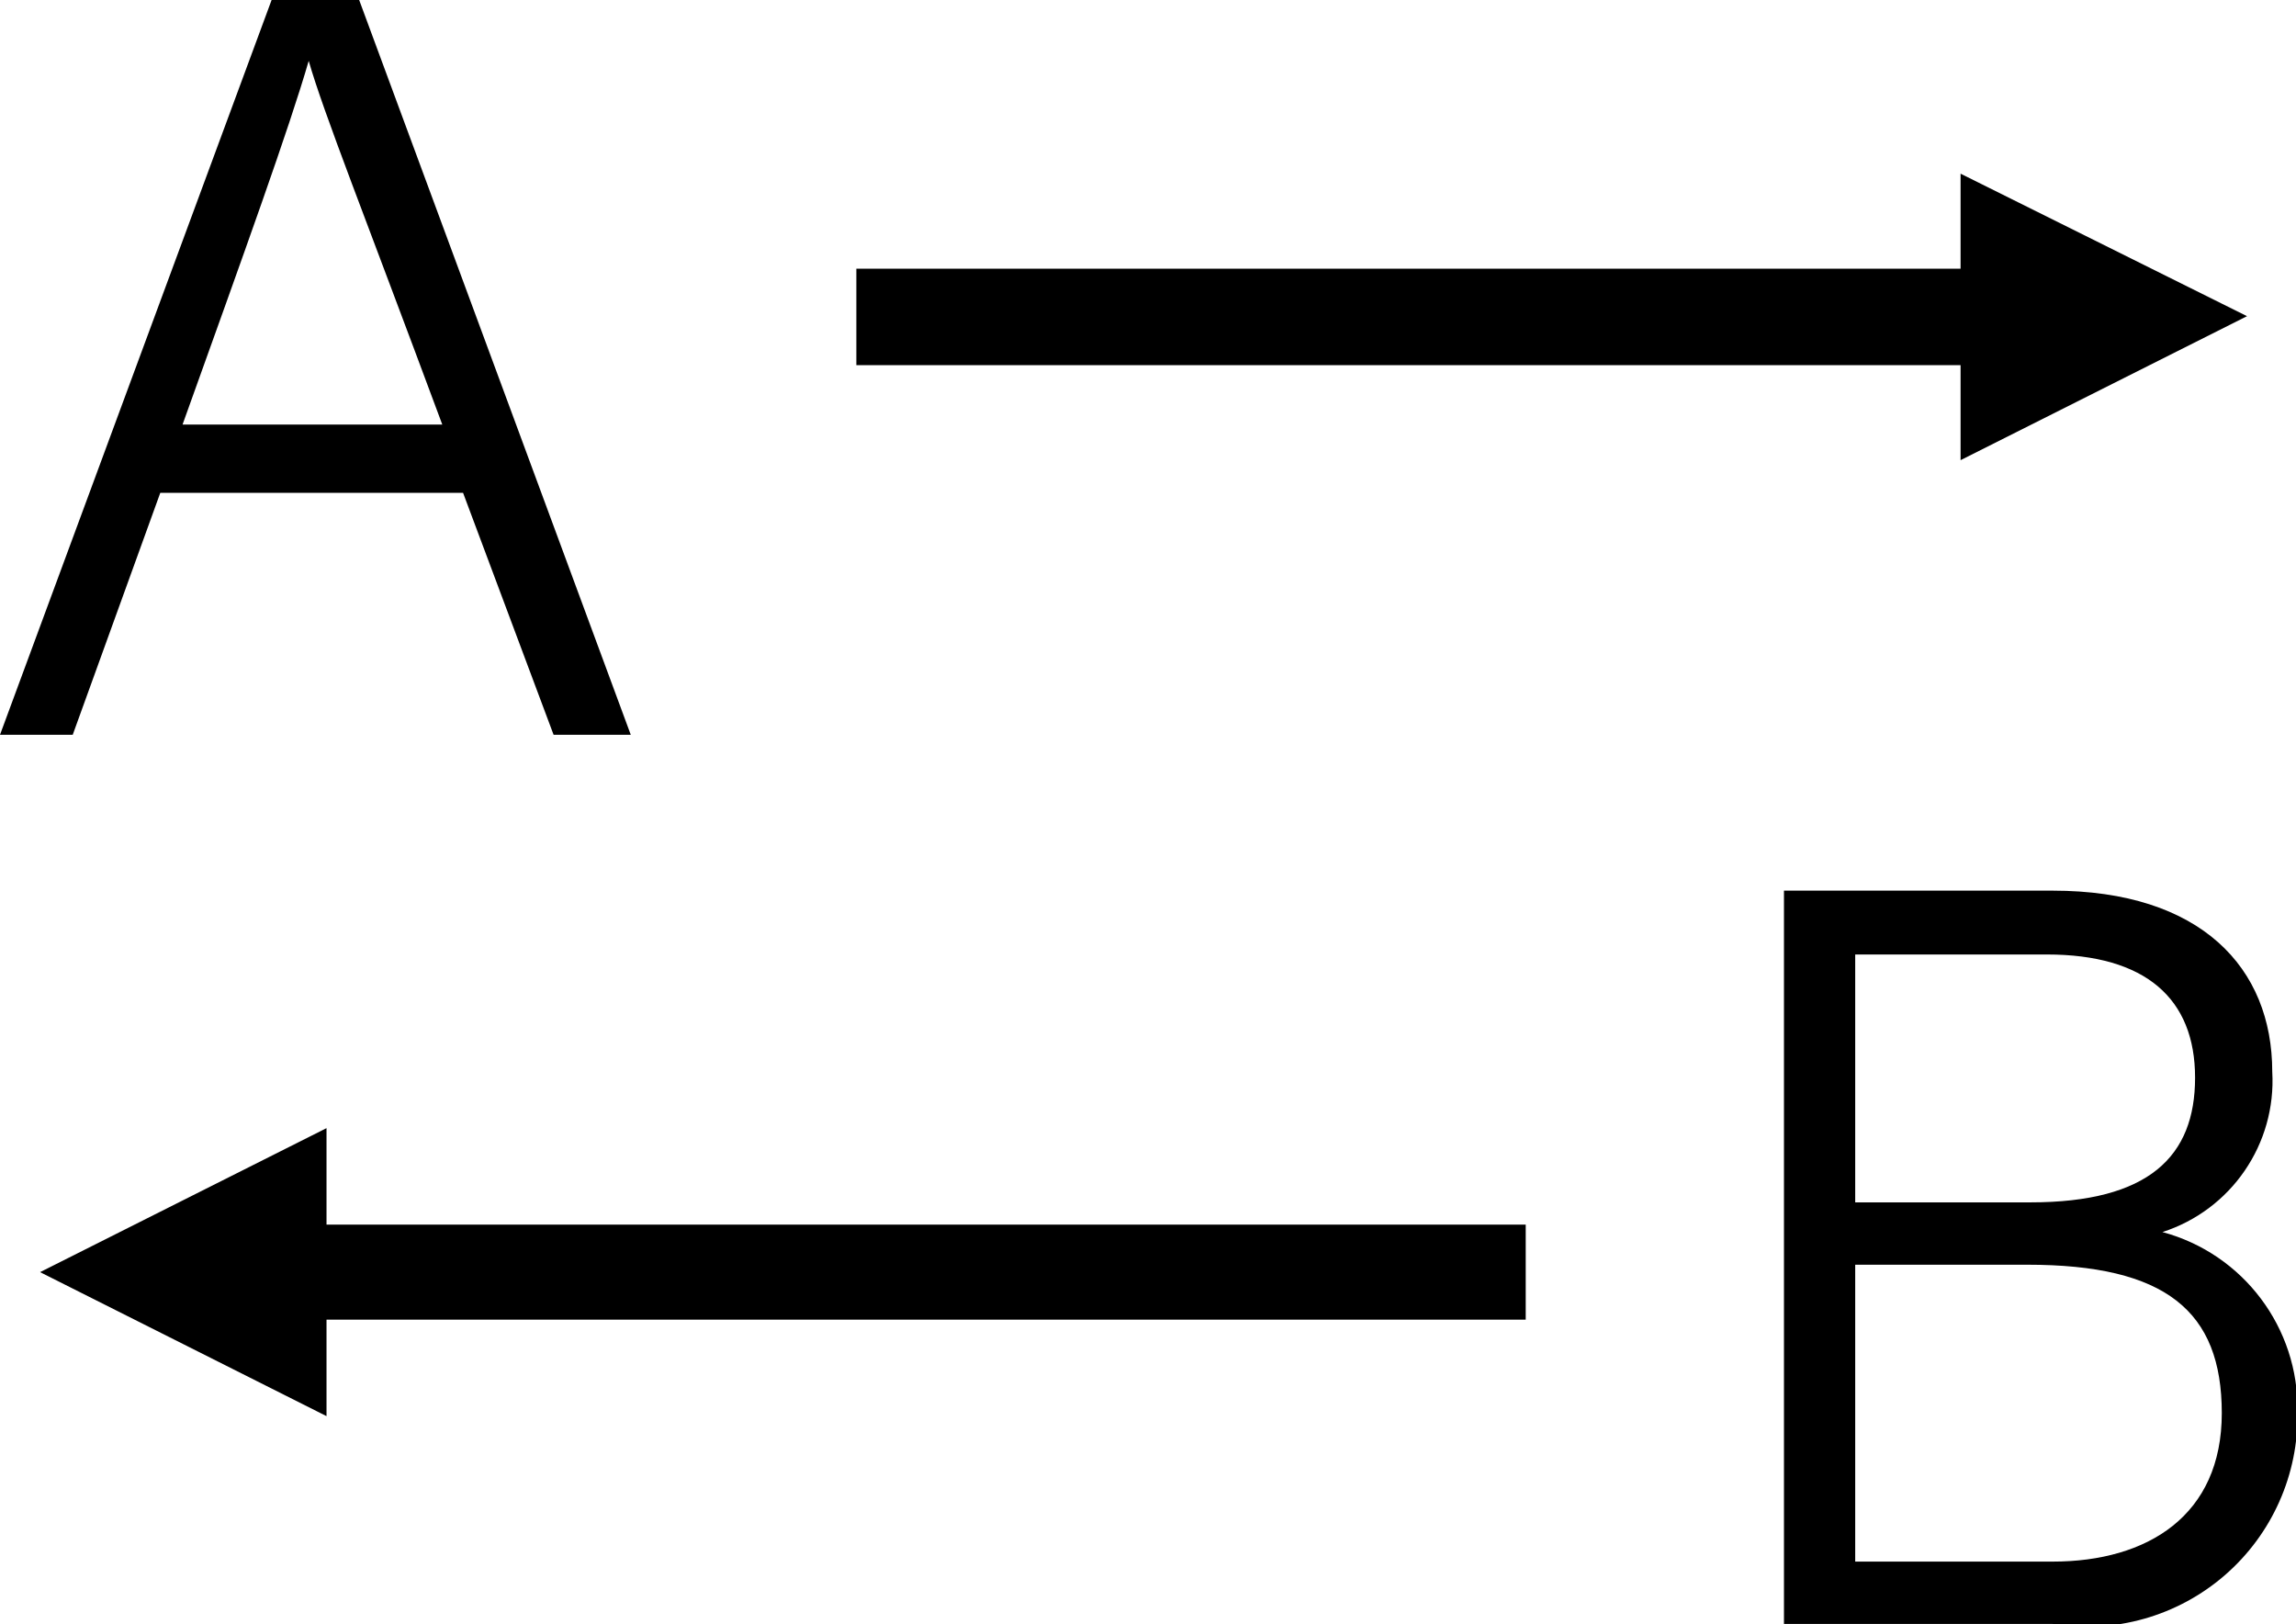
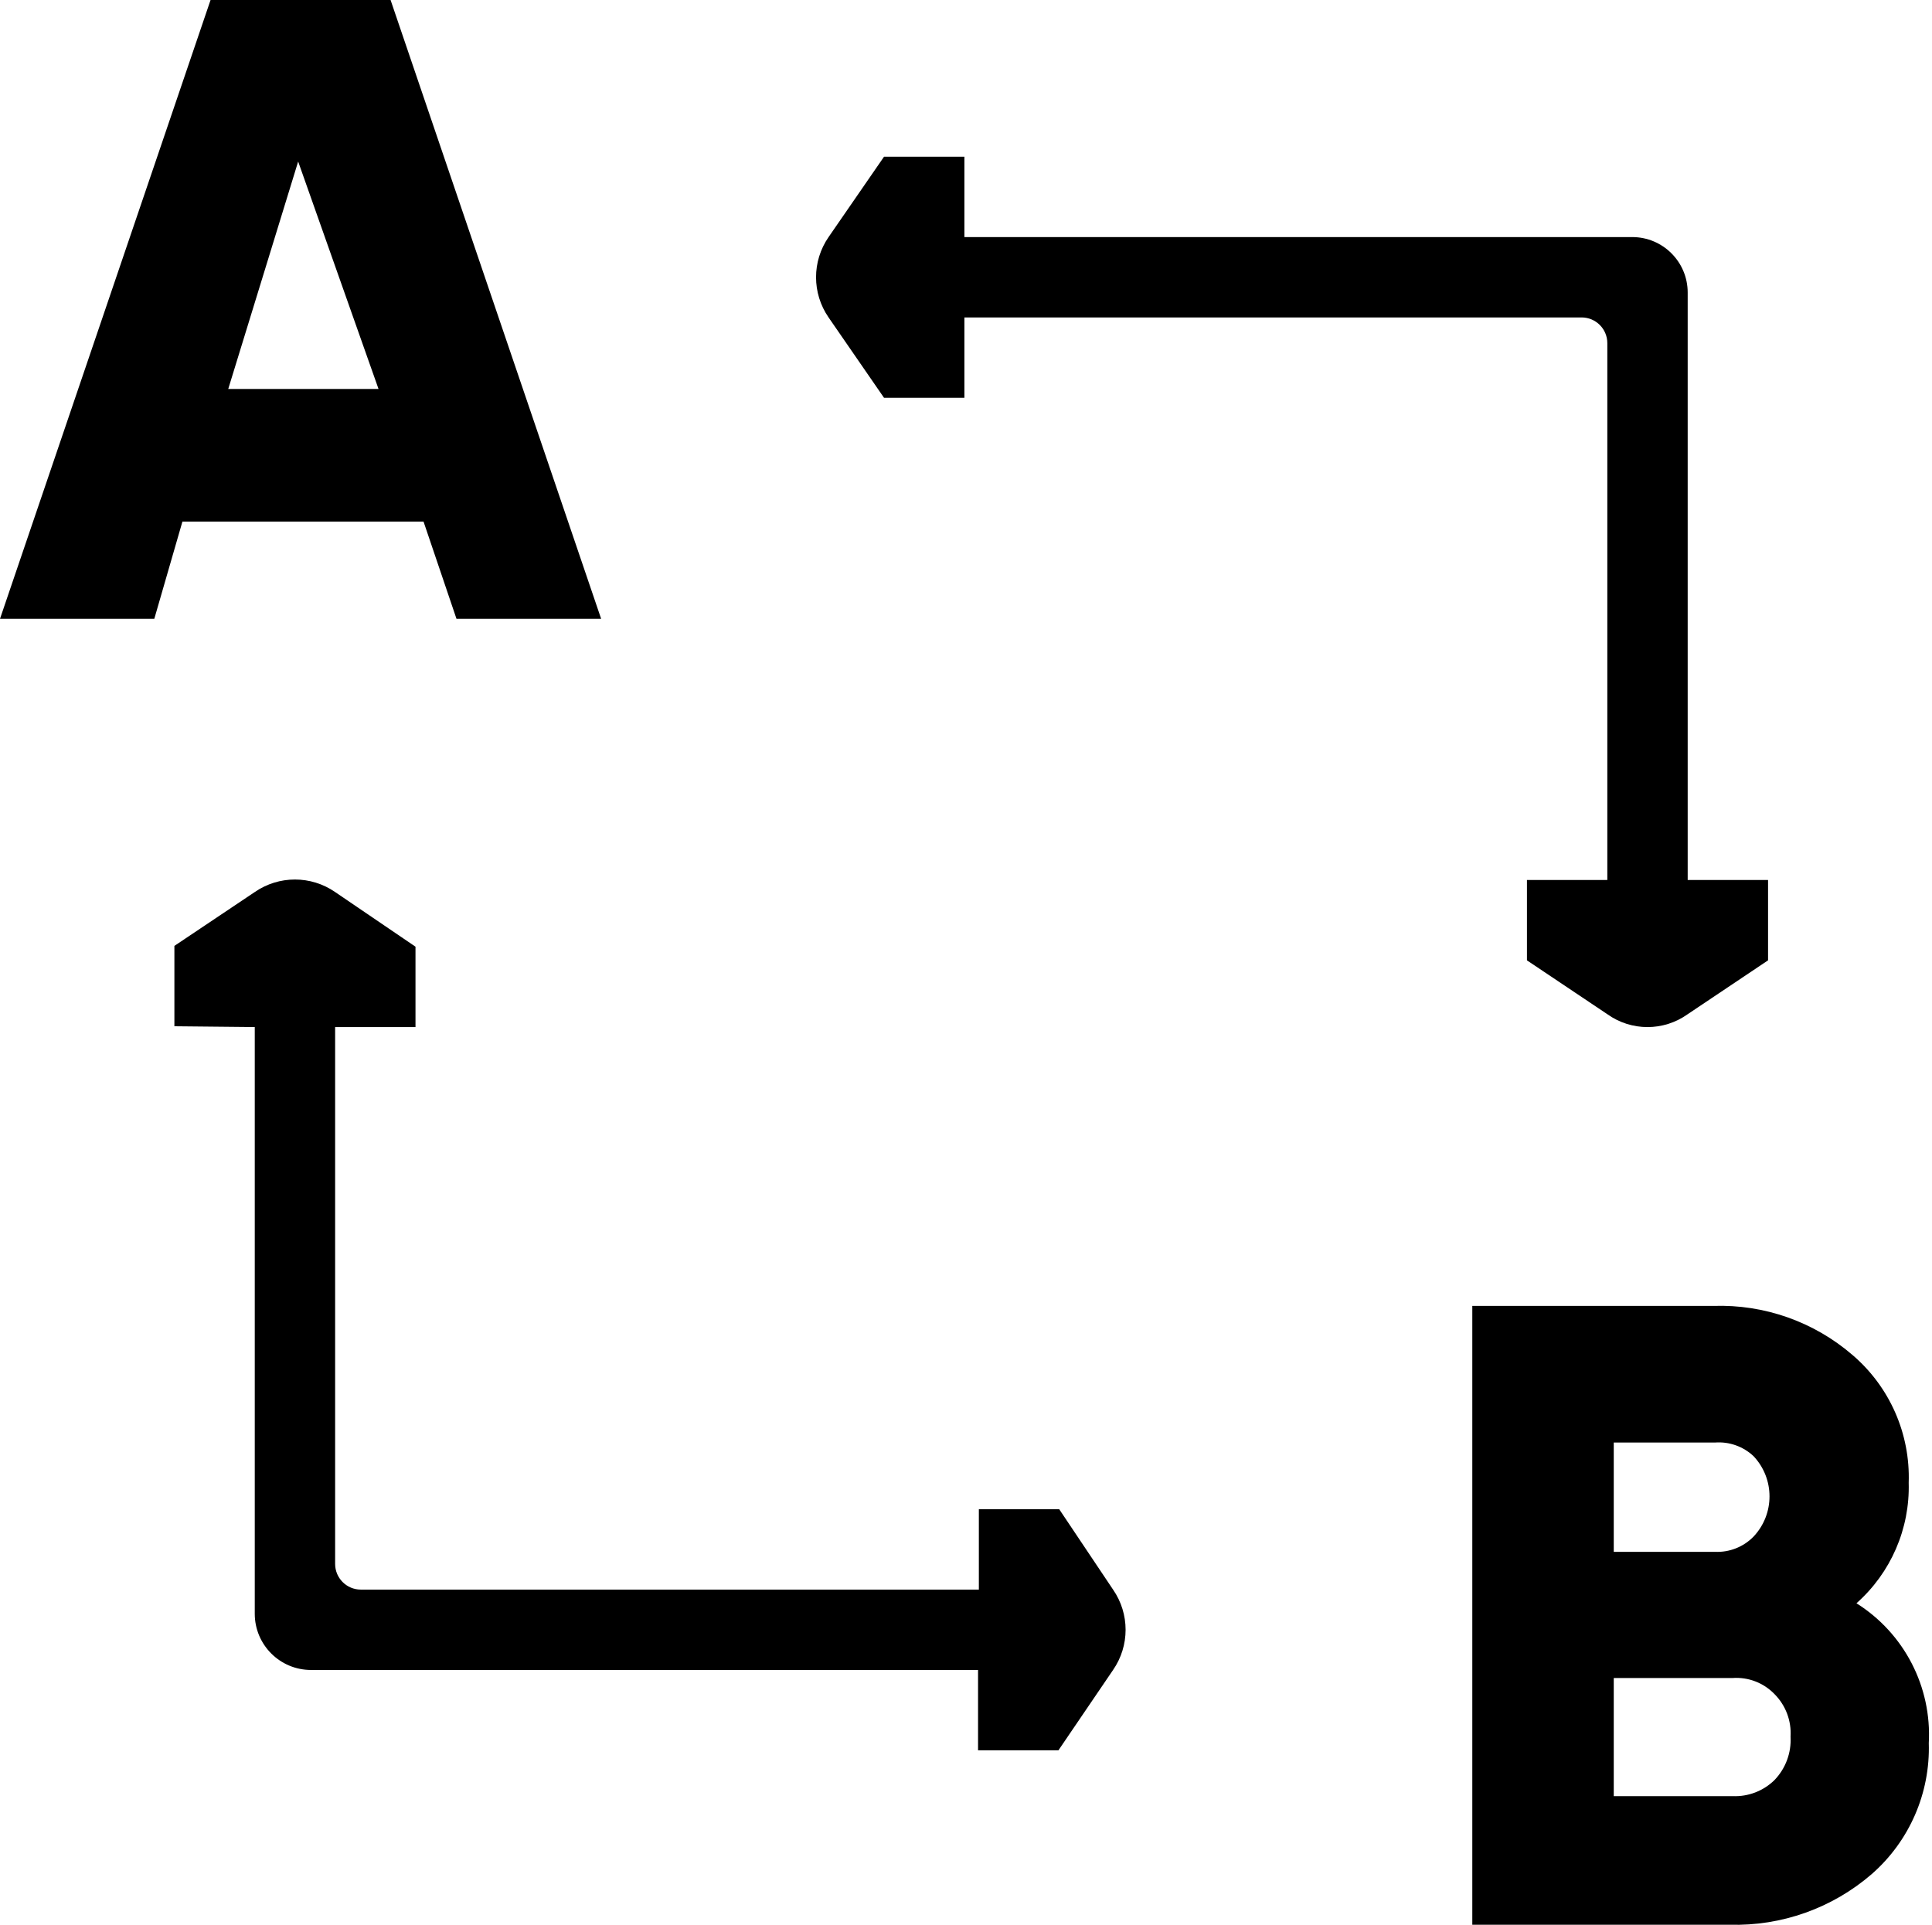
- <svg xmlns="http://www.w3.org/2000/svg" viewBox="0 0 15.47 10.94">
-   <path d="M2.2 7.6l-1.93.97 1.93.97v-.65h8.08v-.64H2.2V7.6zm12.94-5.47l-1.93-.96v.64H5.77v.65h7.44v.64l1.93-.97zM1.08 3.32L.49 4.95H0L1.83 0h.59l1.83 4.95h-.52l-.61-1.63zm1.9-.46c-.52-1.4-.8-2.1-.9-2.45-.13.45-.43 1.28-.85 2.45zM12.02 6h1.81c1 0 1.48.52 1.48 1.22a1.07 1.07 0 01-.74 1.08 1.23 1.23 0 01.91 1.21 1.42 1.42 0 01-1.65 1.43h-1.81zm1.66 2.1c.8 0 1.11-.31 1.11-.84s-.33-.83-1-.83H12.5V8.1zm-1.18 2.42h1.33c.64 0 1.14-.31 1.14-1s-.38-1-1.31-1H12.5z" />
+ <svg xmlns="http://www.w3.org/2000/svg" viewBox="0 0 24.04 23.95">
+   <path d="M5.68 7.7l-.41-1.21h-3L1.92 7.7H0L2.62 0h2.24l2.62 7.7zM2.84 4.84h1.87l-1-2.83zM23.1 19.95a1.93 1.93 0 01.9 1.74 2.08 2.08 0 01-.71 1.63 2.59 2.59 0 01-1.77.63h-3.2v-7.7h3a2.52 2.52 0 011.73.61 2 2 0 01.7 1.59 1.93 1.93 0 01-.65 1.5zm-1.76-2h-1.26v1.36h1.26a.63.63 0 00.48-.19.73.73 0 000-1 .63.63 0 00-.48-.17zm.22 4.4a.7.7 0 00.52-.2.72.72 0 00.2-.54.69.69 0 00-.2-.53.66.66 0 00-.52-.2h-1.48v1.47zM21 10.95V3.64a.69.69 0 00-.69-.69H12v-1h-1l-.69 1a.88.88 0 000 1l.69 1h1v-1h7.68a.32.32 0 01.32.32v6.68h-1v1l1 .67a.86.86 0 001 0l1-.67v-1zM3.17 12.78v7.3a.7.7 0 00.7.7h8.3v1h1l.68-1a.88.88 0 000-1l-.67-1h-1v1H4.49a.32.32 0 01-.32-.32v-6.68h1v-1l-1-.68a.88.88 0 00-1 0l-1 .67v1z" />
</svg>
